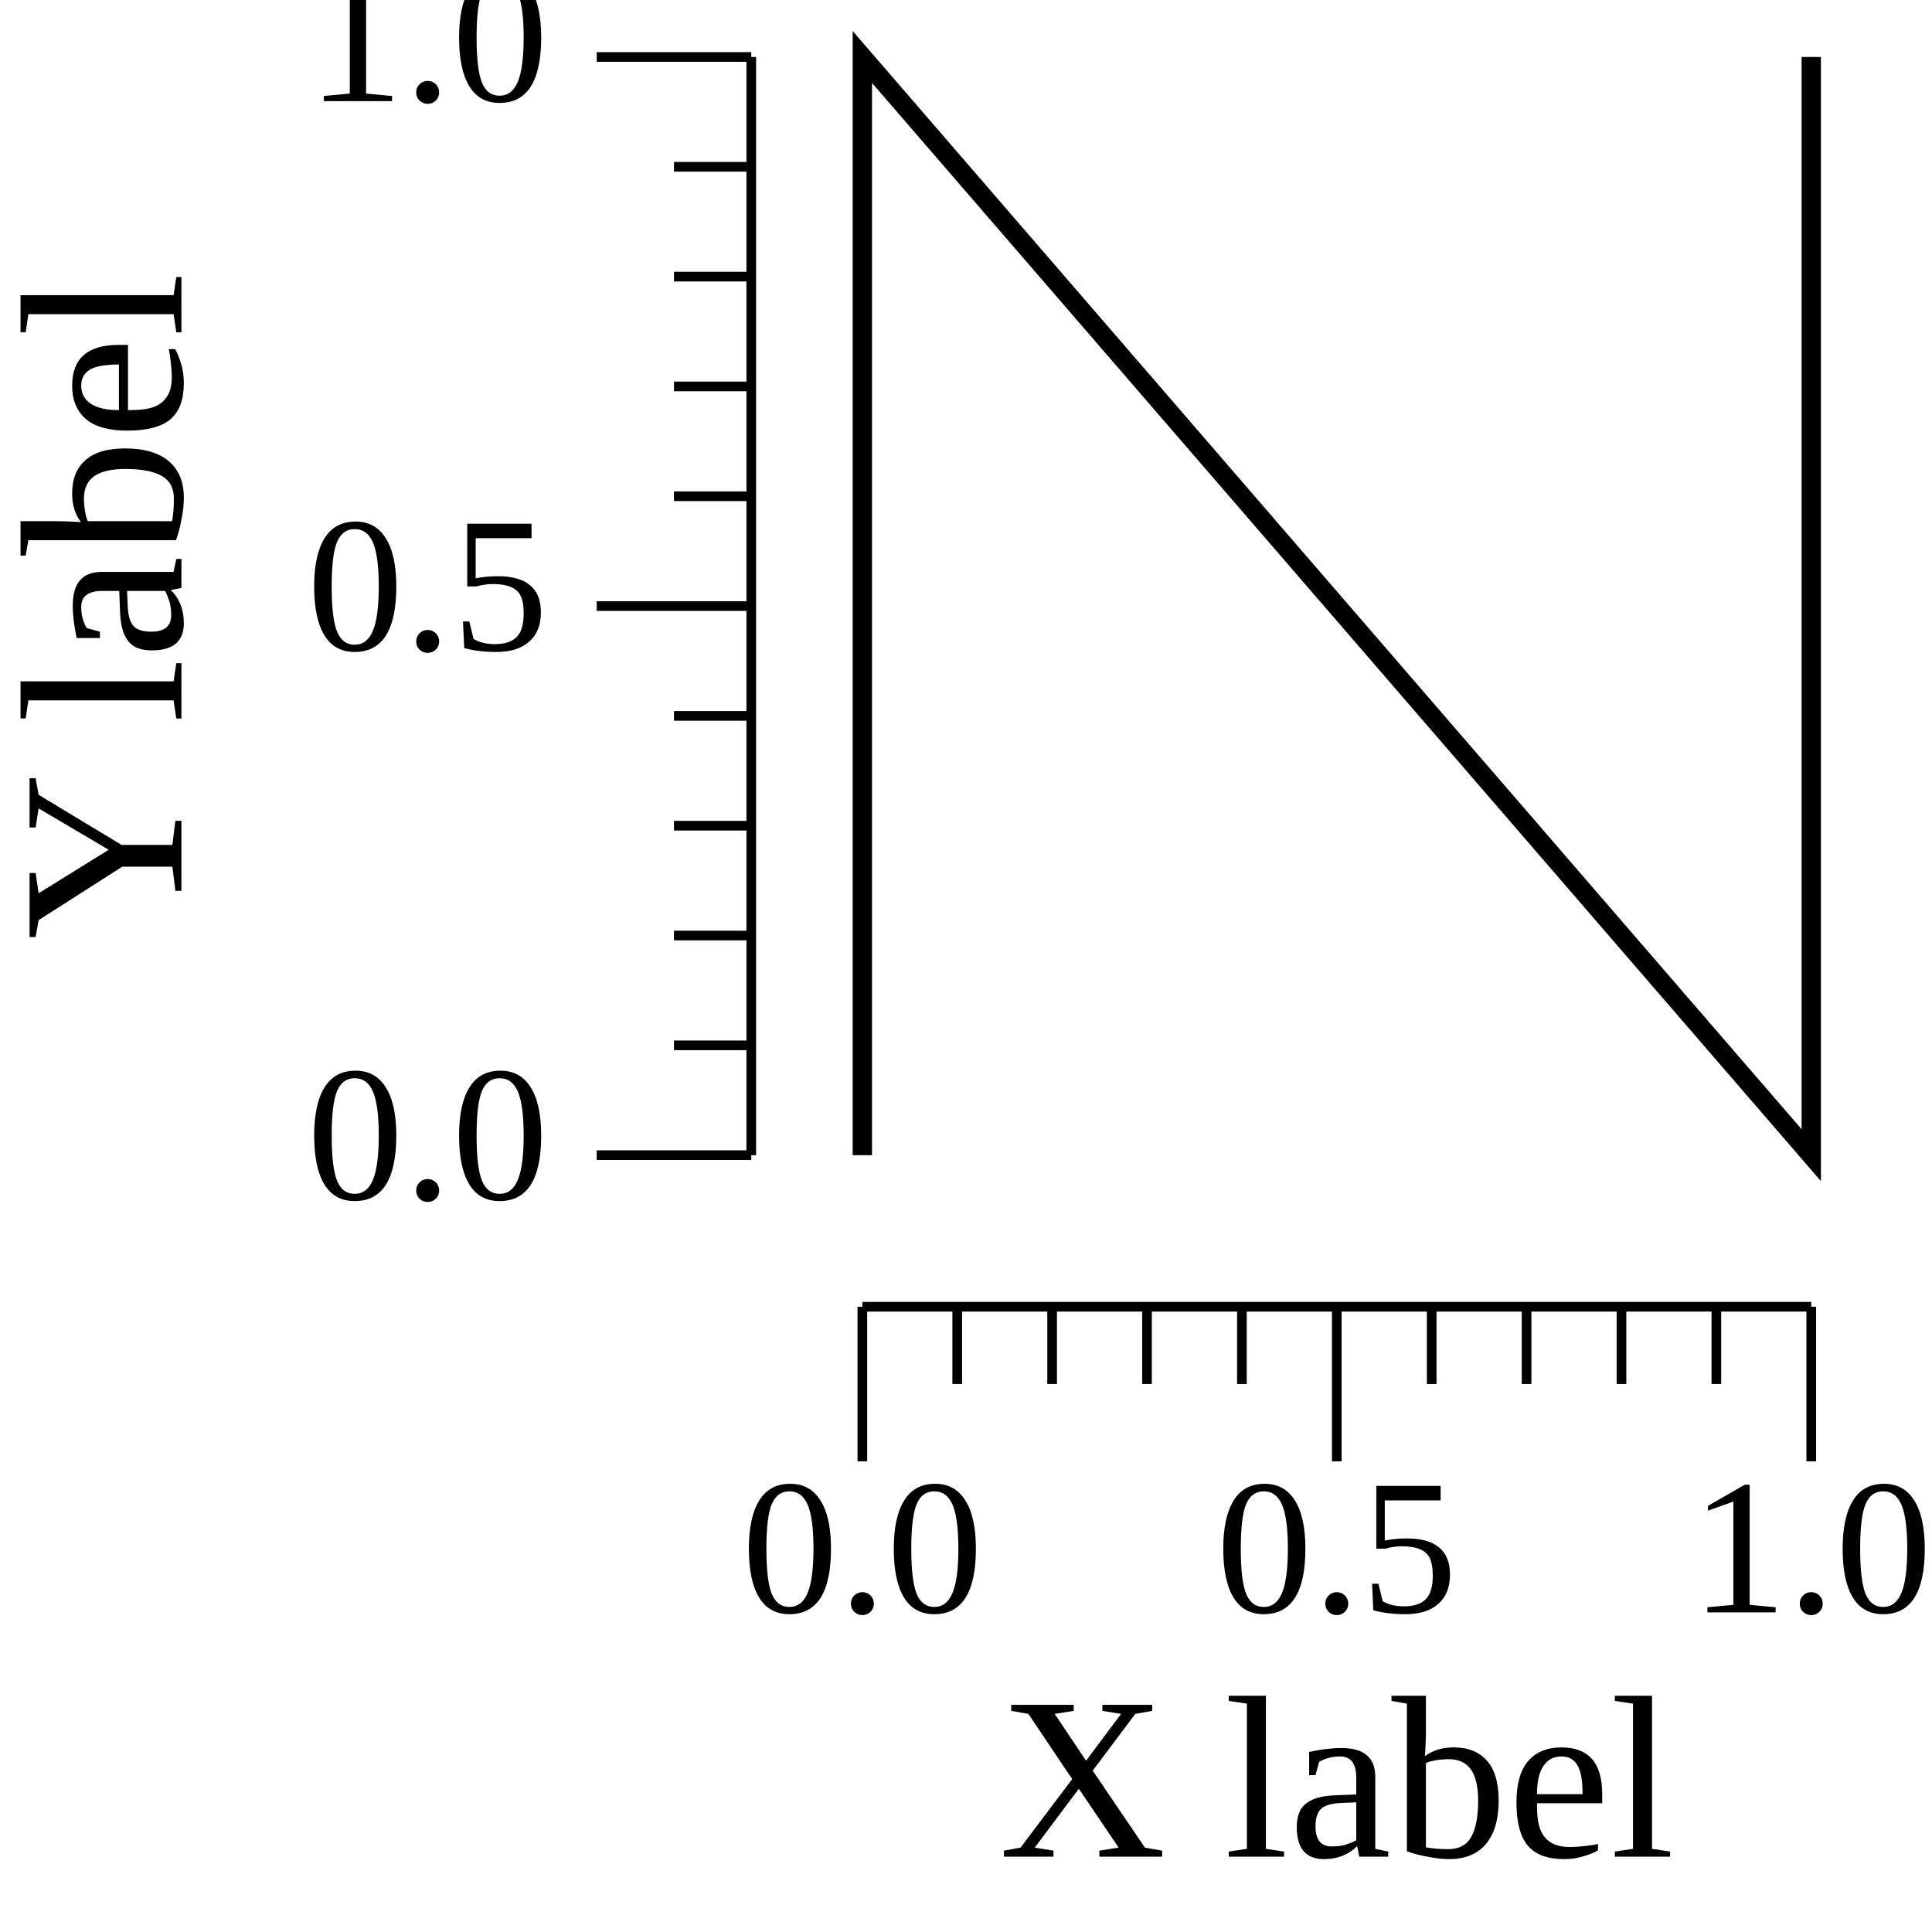
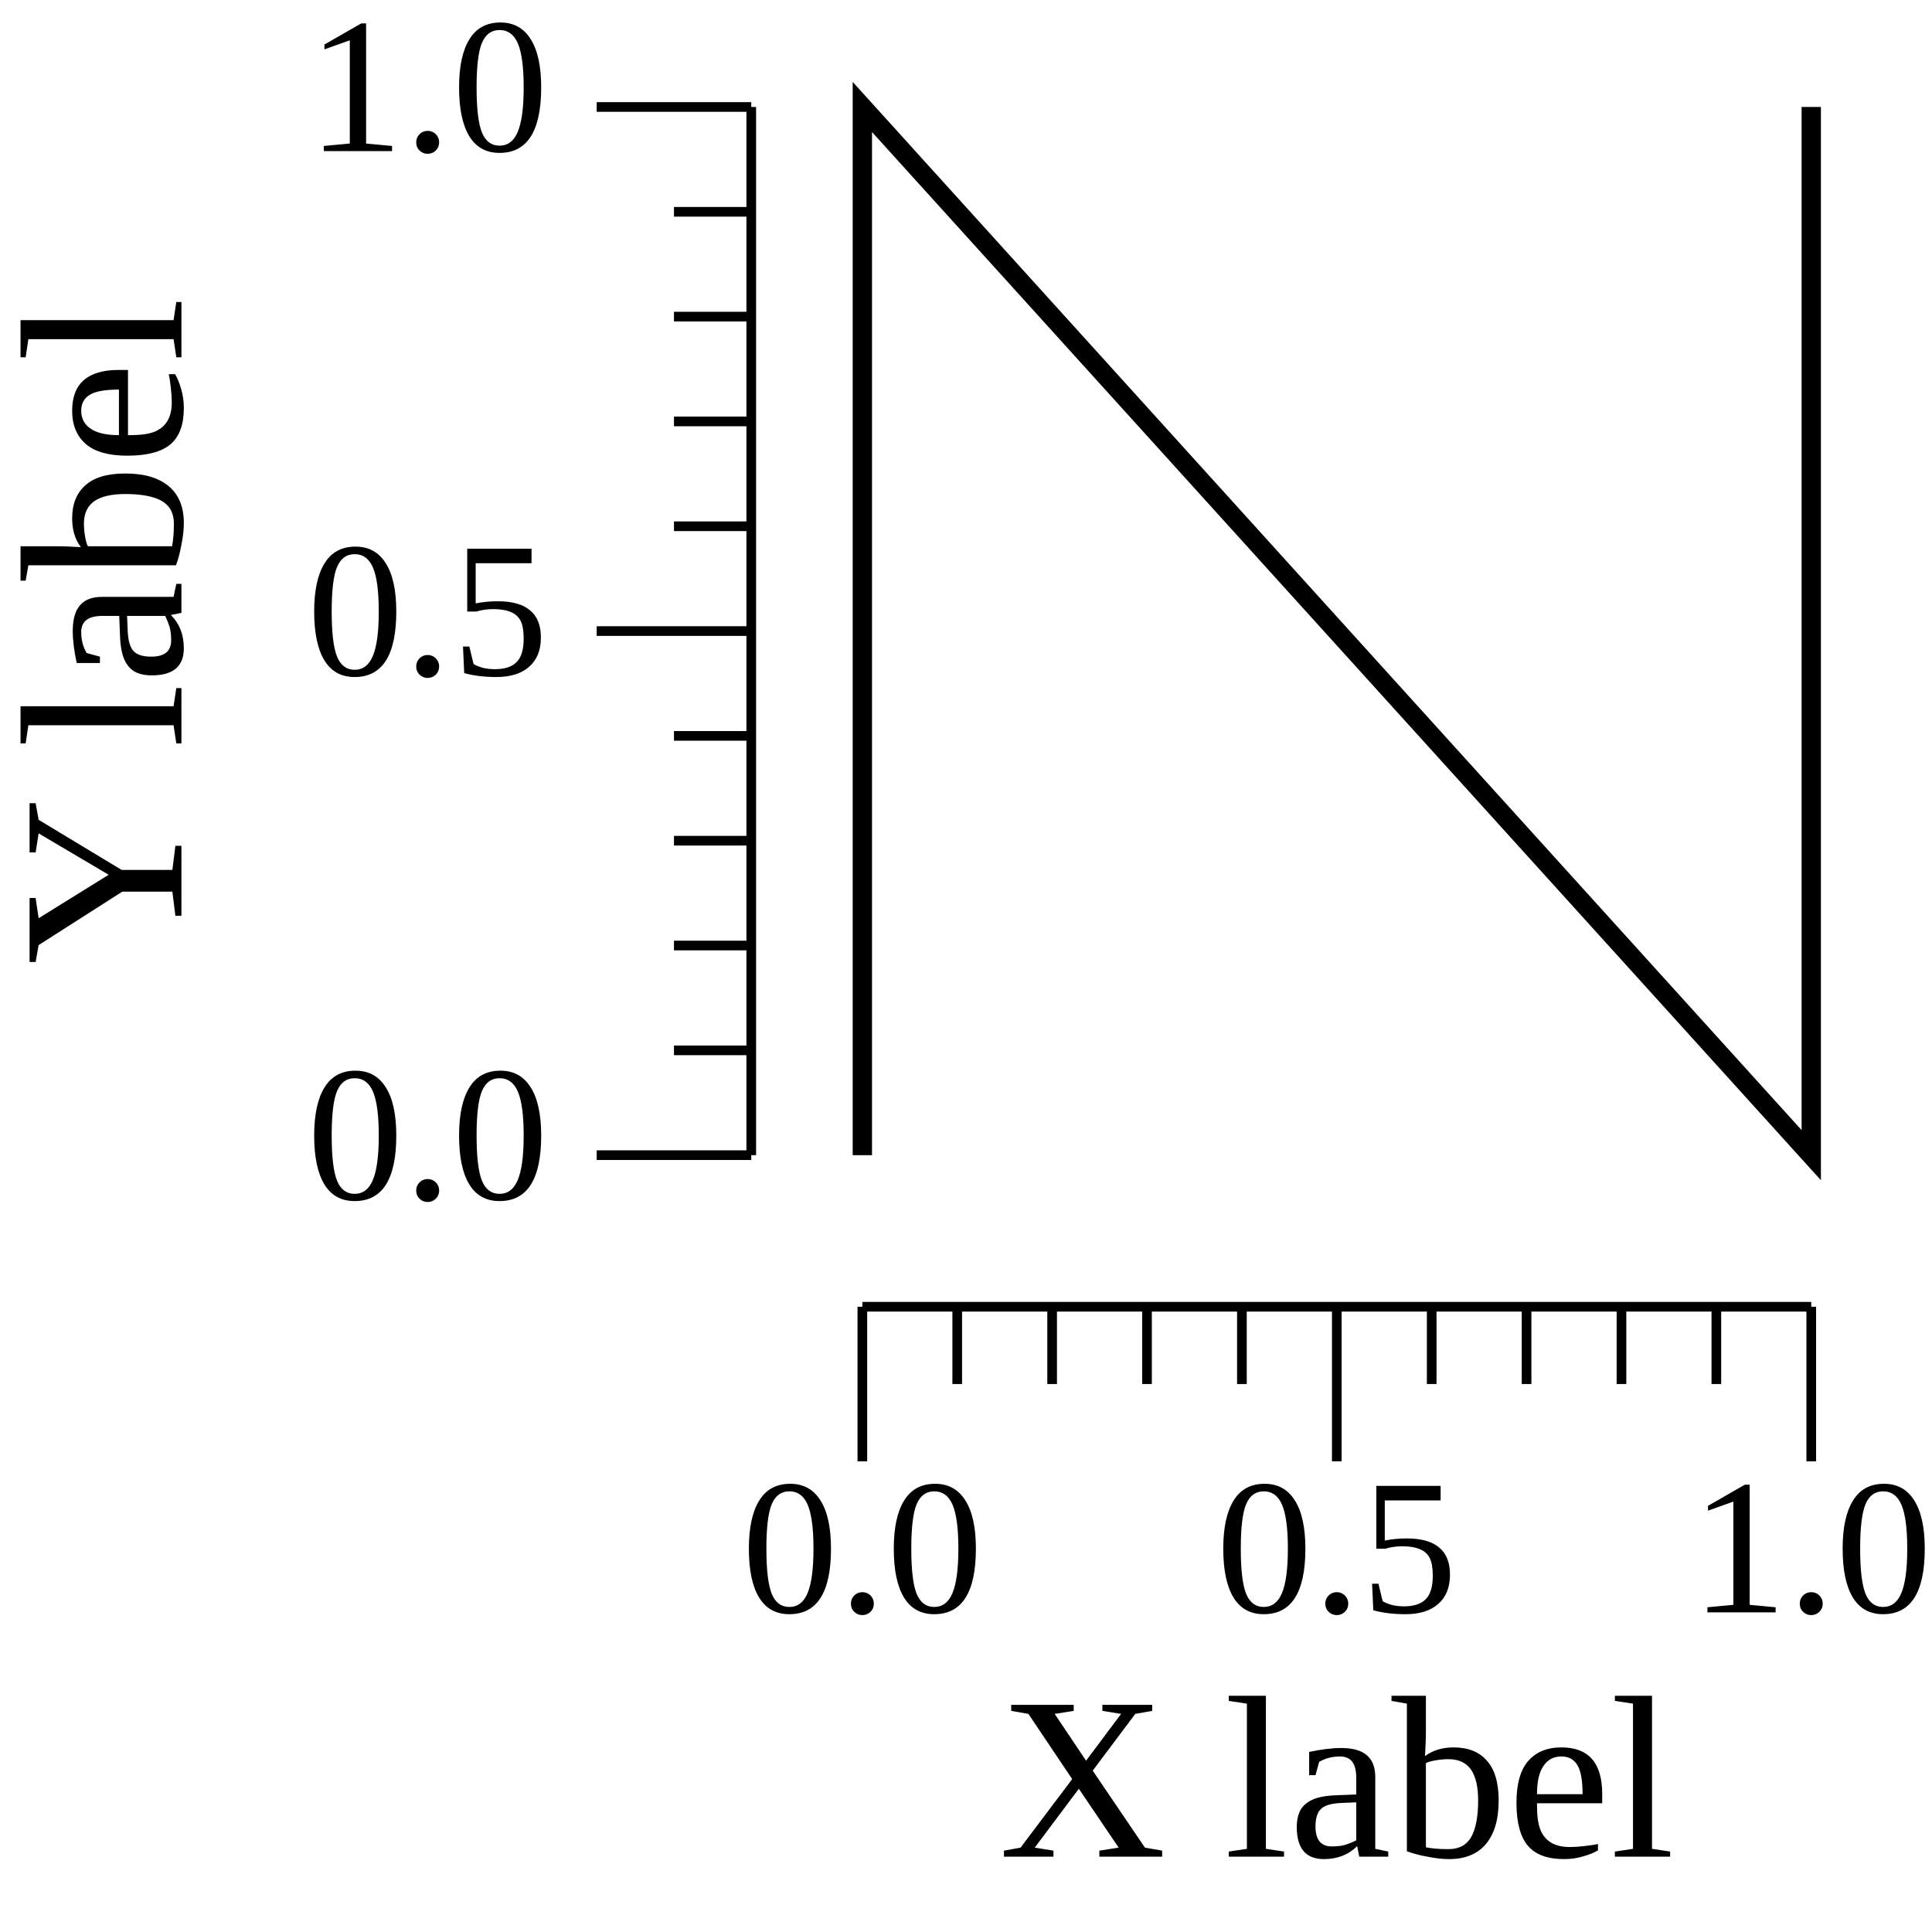
<svg xmlns="http://www.w3.org/2000/svg" width="100pt" height="100pt" viewBox="0 0 100 100">
  <g transform="scale(1, -1) translate(0, -100)">
    <path d="M0,0L100,0L100,100L0,100Z" style="fill:#FFFFFF" />
    <text x="51.699" y="-3.902" transform="scale(1, -1)" style="font-family:Liberation Serif;font-variant:normal;font-weight:normal;font-style:normal;font-size:12px">X label</text>
    <text x="38.385" y="-16.541" transform="scale(1, -1)" style="font-family:Liberation Serif;font-variant:normal;font-weight:normal;font-style:normal;font-size:10px">0.0</text>
    <text x="62.942" y="-16.541" transform="scale(1, -1)" style="font-family:Liberation Serif;font-variant:normal;font-weight:normal;font-style:normal;font-size:10px">0.5</text>
    <text x="87.5" y="-16.541" transform="scale(1, -1)" style="font-family:Liberation Serif;font-variant:normal;font-weight:normal;font-style:normal;font-size:10px">1.0</text>
    <path d="M44.635,24.363L44.635,32.363" style="fill:none;stroke:#000000;stroke-width:0.5" />
    <path d="M69.192,24.363L69.192,32.363" style="fill:none;stroke:#000000;stroke-width:0.5" />
    <path d="M93.75,24.363L93.75,32.363" style="fill:none;stroke:#000000;stroke-width:0.5" />
    <path d="M49.546,28.363L49.546,32.363" style="fill:none;stroke:#000000;stroke-width:0.5" />
    <path d="M54.458,28.363L54.458,32.363" style="fill:none;stroke:#000000;stroke-width:0.5" />
    <path d="M59.369,28.363L59.369,32.363" style="fill:none;stroke:#000000;stroke-width:0.5" />
    <path d="M64.281,28.363L64.281,32.363" style="fill:none;stroke:#000000;stroke-width:0.5" />
    <path d="M74.104,28.363L74.104,32.363" style="fill:none;stroke:#000000;stroke-width:0.5" />
    <path d="M79.015,28.363L79.015,32.363" style="fill:none;stroke:#000000;stroke-width:0.5" />
    <path d="M83.927,28.363L83.927,32.363" style="fill:none;stroke:#000000;stroke-width:0.5" />
    <path d="M88.838,28.363L88.838,32.363" style="fill:none;stroke:#000000;stroke-width:0.5" />
    <path d="M44.635,32.363L93.75,32.363" style="fill:none;stroke:#000000;stroke-width:0.5" />
    <g transform="rotate(90)">
-       <text x="51.359" y="9.387" transform="scale(1, -1)" style="font-family:Liberation Serif;font-variant:normal;font-weight:normal;font-style:normal;font-size:12px">Y label</text>
+       <text x="50.065" y="9.387" transform="scale(1, -1)" style="font-family:Liberation Serif;font-variant:normal;font-weight:normal;font-style:normal;font-size:12px">Y label</text>
    </g>
    <text x="15.885" y="-37.924" transform="scale(1, -1)" style="font-family:Liberation Serif;font-variant:normal;font-weight:normal;font-style:normal;font-size:10px">0.0</text>
-     <text x="15.885" y="-66.345" transform="scale(1, -1)" style="font-family:Liberation Serif;font-variant:normal;font-weight:normal;font-style:normal;font-size:10px">0.5</text>
-     <text x="15.885" y="-94.766" transform="scale(1, -1)" style="font-family:Liberation Serif;font-variant:normal;font-weight:normal;font-style:normal;font-size:10px">1.0</text>
+     <text x="15.885" y="-65.051" transform="scale(1, -1)" style="font-family:Liberation Serif;font-variant:normal;font-weight:normal;font-style:normal;font-size:10px">0.5</text>
+     <text x="15.885" y="-92.178" transform="scale(1, -1)" style="font-family:Liberation Serif;font-variant:normal;font-weight:normal;font-style:normal;font-size:10px">1.0</text>
    <path d="M30.885,40.209L38.885,40.209" style="fill:none;stroke:#000000;stroke-width:0.5" />
-     <path d="M30.885,68.63L38.885,68.63" style="fill:none;stroke:#000000;stroke-width:0.5" />
-     <path d="M30.885,97.051L38.885,97.051" style="fill:none;stroke:#000000;stroke-width:0.5" />
-     <path d="M34.885,45.893L38.885,45.893" style="fill:none;stroke:#000000;stroke-width:0.5" />
-     <path d="M34.885,51.577L38.885,51.577" style="fill:none;stroke:#000000;stroke-width:0.5" />
-     <path d="M34.885,57.262L38.885,57.262" style="fill:none;stroke:#000000;stroke-width:0.5" />
-     <path d="M34.885,62.946L38.885,62.946" style="fill:none;stroke:#000000;stroke-width:0.5" />
-     <path d="M34.885,74.314L38.885,74.314" style="fill:none;stroke:#000000;stroke-width:0.5" />
-     <path d="M34.885,79.998L38.885,79.998" style="fill:none;stroke:#000000;stroke-width:0.5" />
-     <path d="M34.885,85.682L38.885,85.682" style="fill:none;stroke:#000000;stroke-width:0.5" />
-     <path d="M34.885,91.367L38.885,91.367" style="fill:none;stroke:#000000;stroke-width:0.5" />
-     <path d="M38.885,40.209L38.885,97.051" style="fill:none;stroke:#000000;stroke-width:0.5" />
-     <path d="M44.635,40.209L44.635,97.051L93.75,40.209L93.75,97.051" style="fill:none;stroke:#000000" />
+     <path d="M30.885,67.336L38.885,67.336" style="fill:none;stroke:#000000;stroke-width:0.5" />
+     <path d="M30.885,94.463L38.885,94.463" style="fill:none;stroke:#000000;stroke-width:0.5" />
+     <path d="M34.885,45.634L38.885,45.634" style="fill:none;stroke:#000000;stroke-width:0.5" />
+     <path d="M34.885,51.06L38.885,51.06" style="fill:none;stroke:#000000;stroke-width:0.5" />
+     <path d="M34.885,56.485L38.885,56.485" style="fill:none;stroke:#000000;stroke-width:0.5" />
+     <path d="M34.885,61.911L38.885,61.911" style="fill:none;stroke:#000000;stroke-width:0.5" />
+     <path d="M34.885,72.761L38.885,72.761" style="fill:none;stroke:#000000;stroke-width:0.5" />
+     <path d="M34.885,78.187L38.885,78.187" style="fill:none;stroke:#000000;stroke-width:0.5" />
+     <path d="M34.885,83.612L38.885,83.612" style="fill:none;stroke:#000000;stroke-width:0.5" />
+     <path d="M34.885,89.037L38.885,89.037" style="fill:none;stroke:#000000;stroke-width:0.5" />
+     <path d="M38.885,40.209L38.885,94.463" style="fill:none;stroke:#000000;stroke-width:0.5" />
+     <path d="M44.635,40.209L44.635,94.463L93.75,40.209L93.75,94.463" style="fill:none;stroke:#000000" />
  </g>
</svg>
